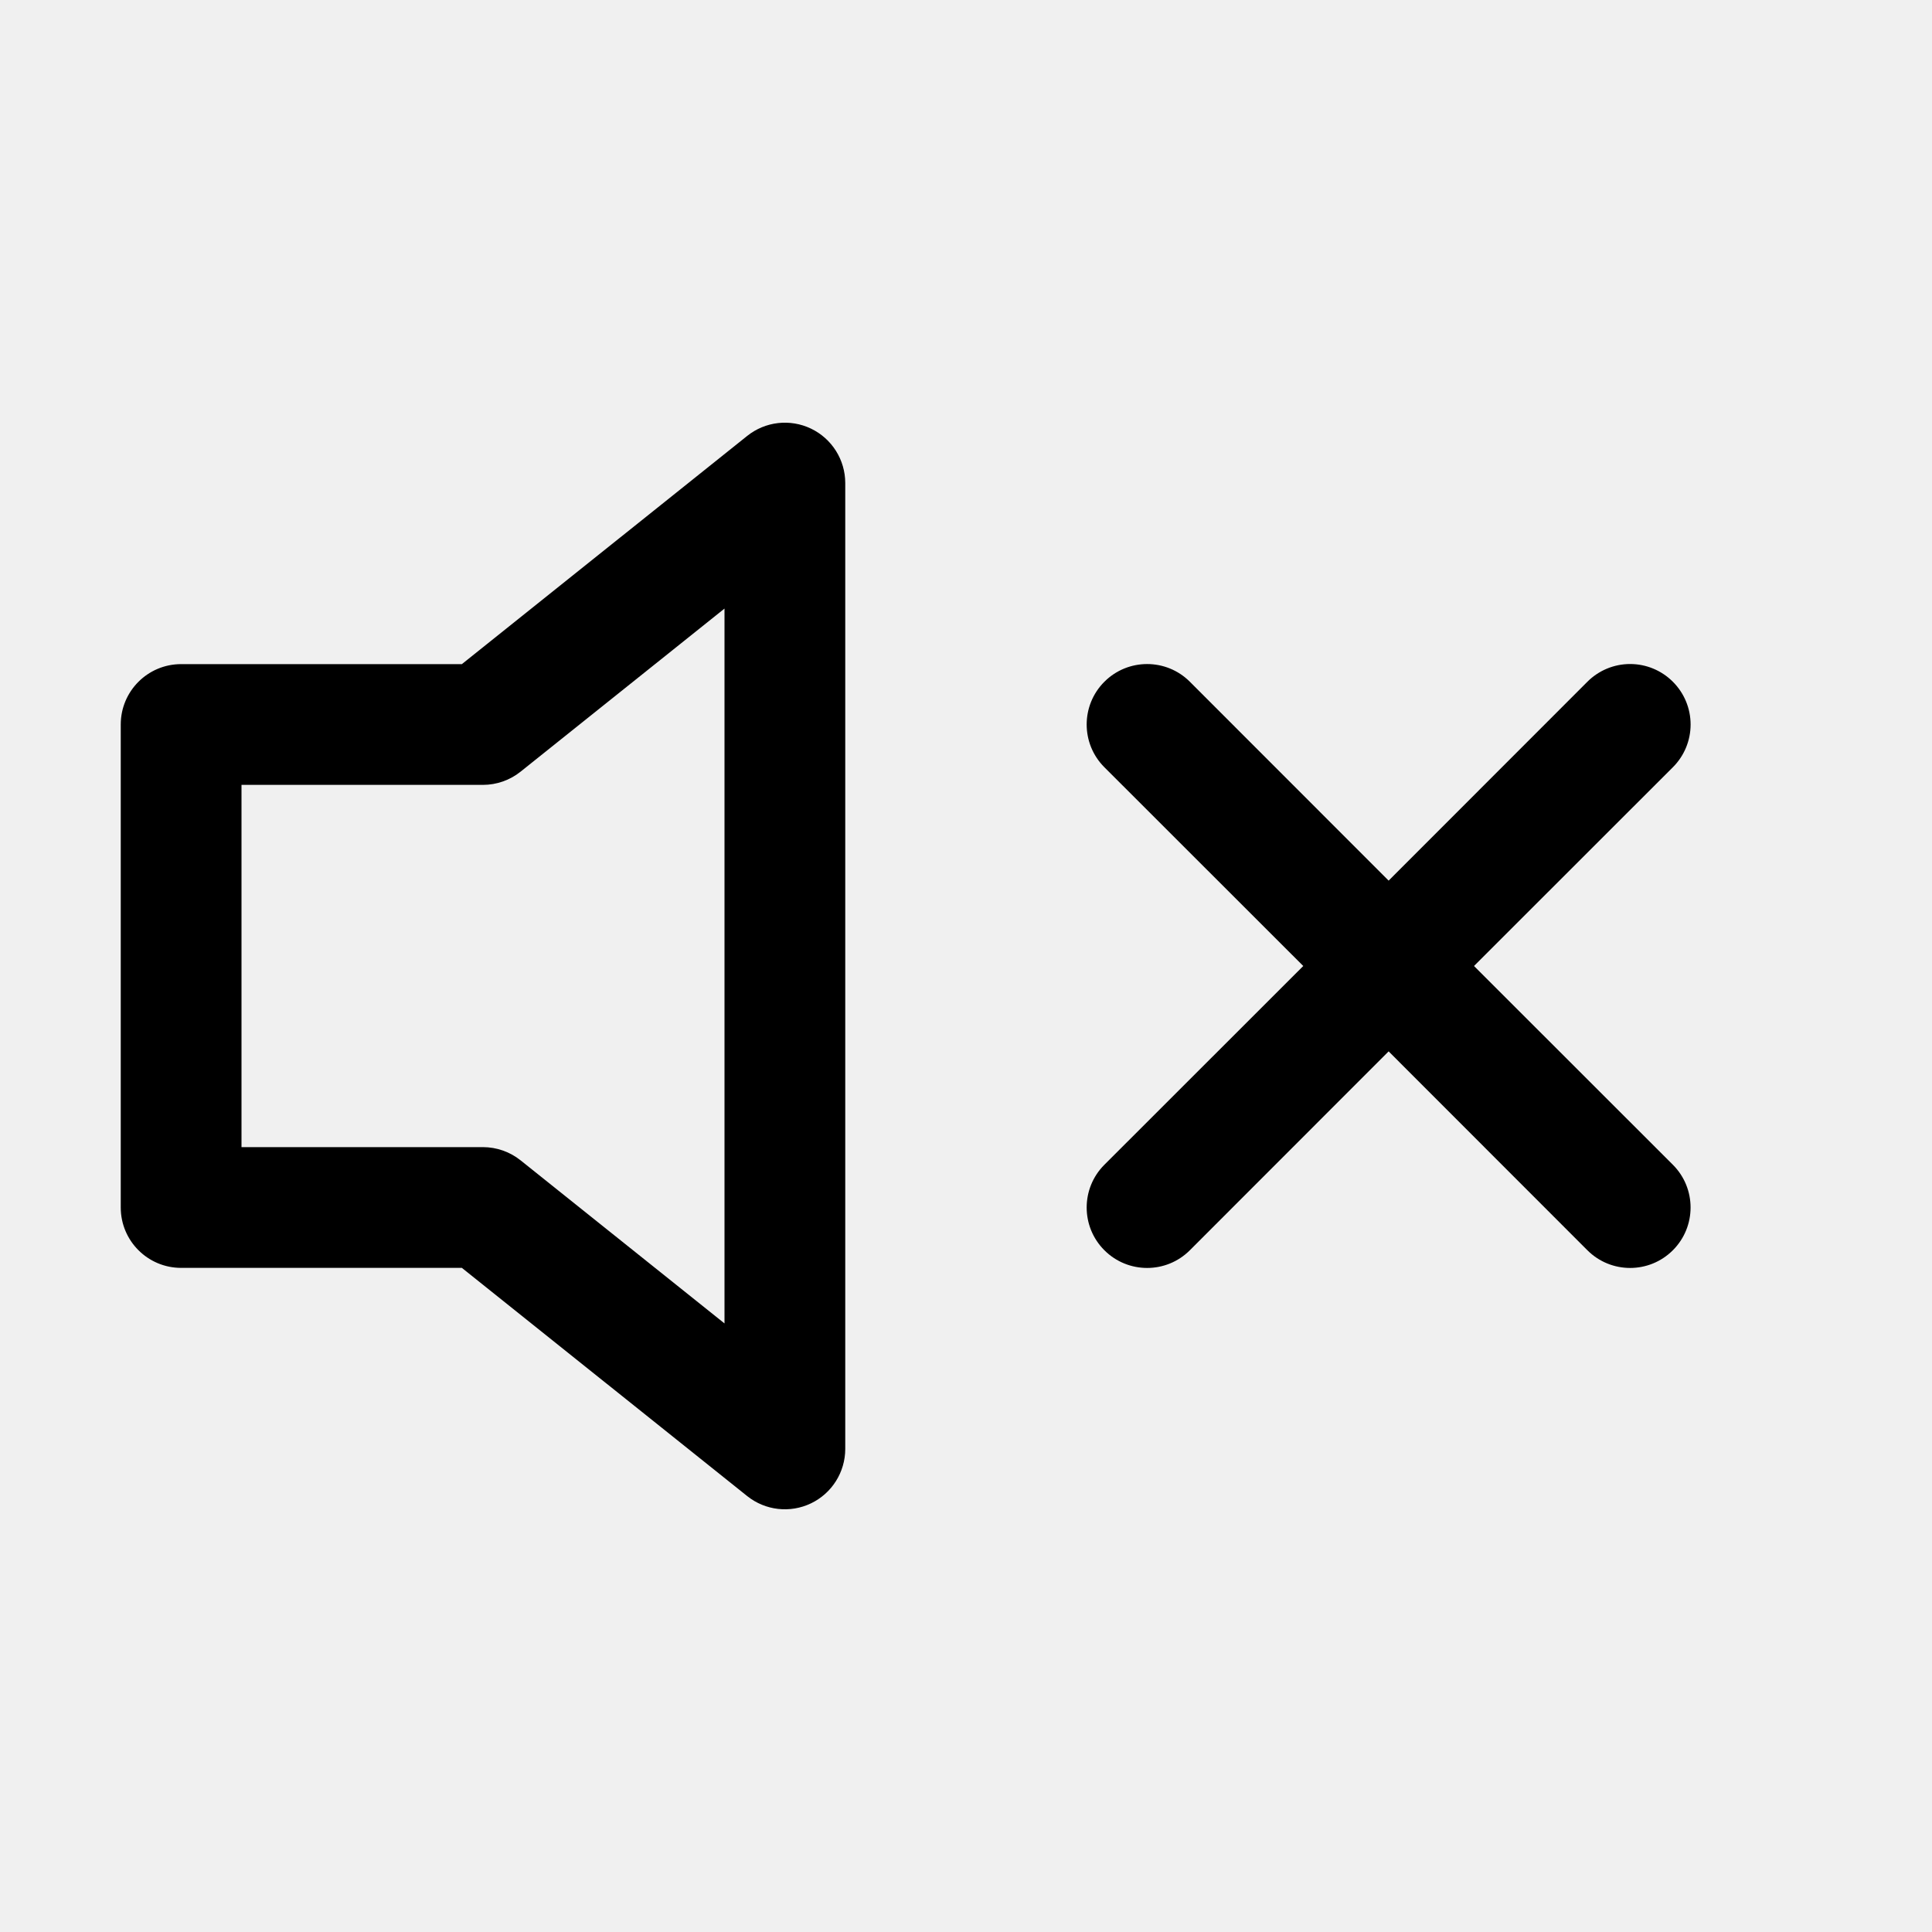
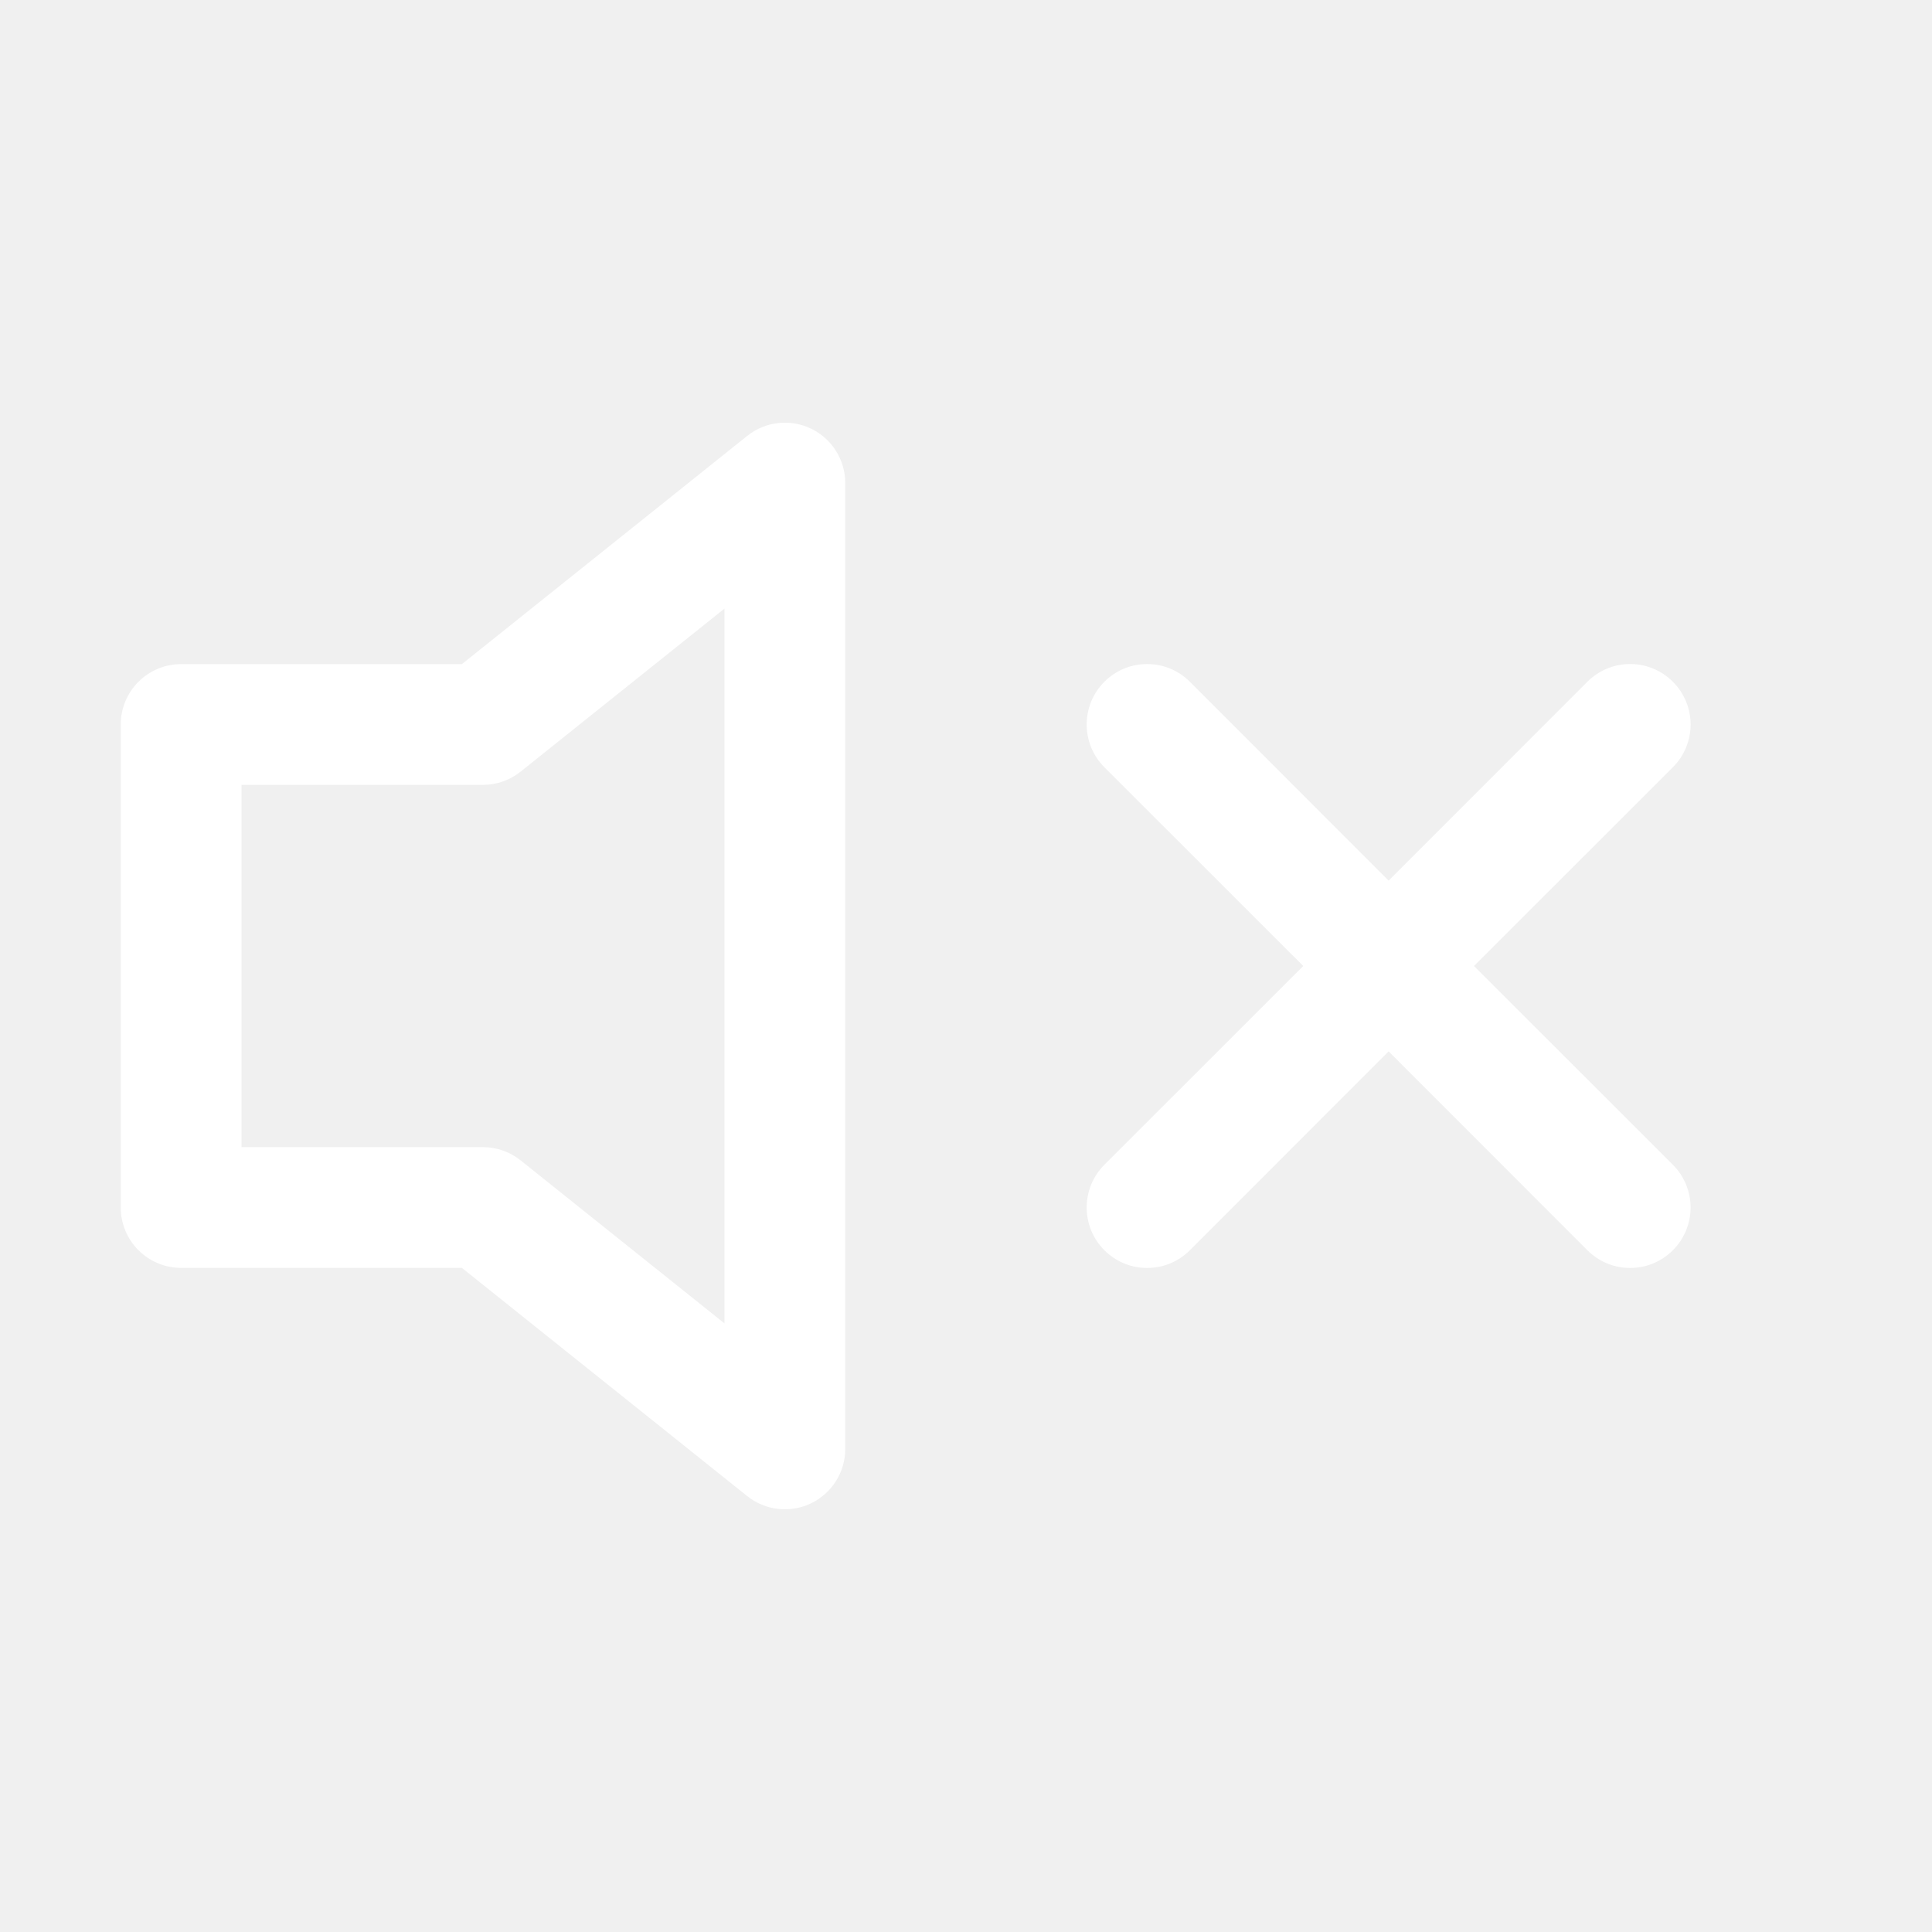
- <svg xmlns="http://www.w3.org/2000/svg" width="16" height="16" fill="currentColor" class="bi bi-volume-mute" viewBox="0 0 16 16">
+ <svg xmlns="http://www.w3.org/2000/svg" width="16" height="16" fill="white" class="bi bi-volume-mute" viewBox="0 0 16 16">
  <path d="M6.717 3.55A.5.5 0 0 1 7 4v8a.5.5 0 0 1-.812.39L3.825 10.5H1.5A.5.5 0 0 1 1 10V6a.5.5 0 0 1 .5-.5h2.325l2.363-1.89a.5.5 0 0 1 .529-.06zM6 5.04 4.312 6.39A.5.5 0 0 1 4 6.5H2v3h2a.5.5 0 0 1 .312.11L6 10.96V5.04zm7.854.606a.5.5 0 0 1 0 .708L12.207 8l1.647 1.646a.5.5 0 0 1-.708.708L11.5 8.707l-1.646 1.647a.5.5 0 0 1-.708-.708L10.793 8 9.146 6.354a.5.5 0 1 1 .708-.708L11.5 7.293l1.646-1.647a.5.5 0 0 1 .708 0z" />
</svg>
